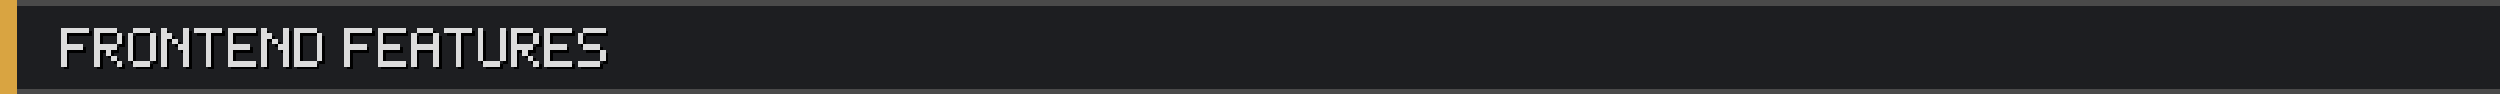
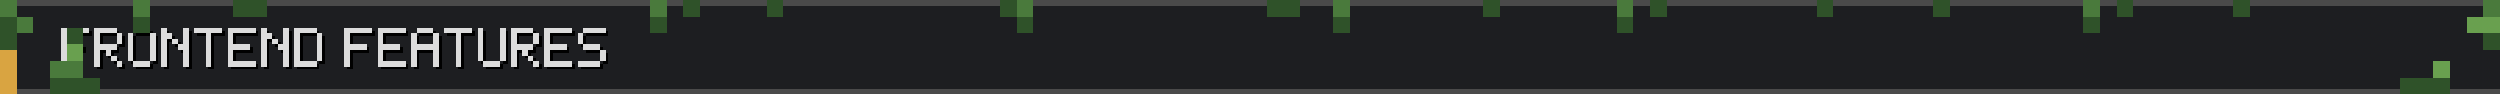
<svg xmlns="http://www.w3.org/2000/svg" width="900" height="34" viewBox="0 0 900 34" shape-rendering="crispEdges" role="img" aria-label="Frontend Features">
  <style />
  <rect width="900" height="34" fill="#1d1e21" />
  <rect width="900" height="2" fill="#4a4a4a" />
  <rect y="32" width="900" height="2" fill="#4a4a4a" />
  <rect width="6" height="34" fill="#d9a441" />
  <path fill="#000000" d="M23 11h10v2h-10zM23 13h2v2h-2zM23 15h2v2h-2zM23 17h8v2h-8zM23 19h2v2h-2zM23 21h2v2h-2zM23 23h2v2h-2zM35 11h8v2h-8zM35 13h2v2h-2zM43 13h2v2h-2zM35 15h2v2h-2zM43 15h2v2h-2zM35 17h8v2h-8zM35 19h2v2h-2zM39 19h2v2h-2zM35 21h2v2h-2zM41 21h2v2h-2zM35 23h2v2h-2zM43 23h2v2h-2zM49 11h6v2h-6zM47 13h2v2h-2zM55 13h2v2h-2zM47 15h2v2h-2zM55 15h2v2h-2zM47 17h2v2h-2zM55 17h2v2h-2zM47 19h2v2h-2zM55 19h2v2h-2zM47 21h2v2h-2zM55 21h2v2h-2zM49 23h6v2h-6zM59 11h2v2h-2zM67 11h2v2h-2zM59 13h4v2h-4zM67 13h2v2h-2zM59 15h2v2h-2zM63 15h2v2h-2zM67 15h2v2h-2zM59 17h2v2h-2zM65 17h4v2h-4zM59 19h2v2h-2zM67 19h2v2h-2zM59 21h2v2h-2zM67 21h2v2h-2zM59 23h2v2h-2zM67 23h2v2h-2zM71 11h10v2h-10zM75 13h2v2h-2zM75 15h2v2h-2zM75 17h2v2h-2zM75 19h2v2h-2zM75 21h2v2h-2zM75 23h2v2h-2zM83 11h10v2h-10zM83 13h2v2h-2zM83 15h2v2h-2zM83 17h8v2h-8zM83 19h2v2h-2zM83 21h2v2h-2zM83 23h10v2h-10zM95 11h2v2h-2zM103 11h2v2h-2zM95 13h4v2h-4zM103 13h2v2h-2zM95 15h2v2h-2zM99 15h2v2h-2zM103 15h2v2h-2zM95 17h2v2h-2zM101 17h4v2h-4zM95 19h2v2h-2zM103 19h2v2h-2zM95 21h2v2h-2zM103 21h2v2h-2zM95 23h2v2h-2zM103 23h2v2h-2zM107 11h8v2h-8zM107 13h2v2h-2zM115 13h2v2h-2zM107 15h2v2h-2zM115 15h2v2h-2zM107 17h2v2h-2zM115 17h2v2h-2zM107 19h2v2h-2zM115 19h2v2h-2zM107 21h2v2h-2zM115 21h2v2h-2zM107 23h8v2h-8zM125 11h10v2h-10zM125 13h2v2h-2zM125 15h2v2h-2zM125 17h8v2h-8zM125 19h2v2h-2zM125 21h2v2h-2zM125 23h2v2h-2zM137 11h10v2h-10zM137 13h2v2h-2zM137 15h2v2h-2zM137 17h8v2h-8zM137 19h2v2h-2zM137 21h2v2h-2zM137 23h10v2h-10zM151 11h6v2h-6zM149 13h2v2h-2zM157 13h2v2h-2zM149 15h2v2h-2zM157 15h2v2h-2zM149 17h10v2h-10zM149 19h2v2h-2zM157 19h2v2h-2zM149 21h2v2h-2zM157 21h2v2h-2zM149 23h2v2h-2zM157 23h2v2h-2zM161 11h10v2h-10zM165 13h2v2h-2zM165 15h2v2h-2zM165 17h2v2h-2zM165 19h2v2h-2zM165 21h2v2h-2zM165 23h2v2h-2zM173 11h2v2h-2zM181 11h2v2h-2zM173 13h2v2h-2zM181 13h2v2h-2zM173 15h2v2h-2zM181 15h2v2h-2zM173 17h2v2h-2zM181 17h2v2h-2zM173 19h2v2h-2zM181 19h2v2h-2zM173 21h2v2h-2zM181 21h2v2h-2zM175 23h6v2h-6zM185 11h8v2h-8zM185 13h2v2h-2zM193 13h2v2h-2zM185 15h2v2h-2zM193 15h2v2h-2zM185 17h8v2h-8zM185 19h2v2h-2zM189 19h2v2h-2zM185 21h2v2h-2zM191 21h2v2h-2zM185 23h2v2h-2zM193 23h2v2h-2zM197 11h10v2h-10zM197 13h2v2h-2zM197 15h2v2h-2zM197 17h8v2h-8zM197 19h2v2h-2zM197 21h2v2h-2zM197 23h10v2h-10zM211 11h8v2h-8zM209 13h2v2h-2zM209 15h2v2h-2zM211 17h6v2h-6zM217 19h2v2h-2zM217 21h2v2h-2zM209 23h8v2h-8z" />
  <path fill="#dcdcdc" d="M22 10h10v2h-10zM22 12h2v2h-2zM22 14h2v2h-2zM22 16h8v2h-8zM22 18h2v2h-2zM22 20h2v2h-2zM22 22h2v2h-2zM34 10h8v2h-8zM34 12h2v2h-2zM42 12h2v2h-2zM34 14h2v2h-2zM42 14h2v2h-2zM34 16h8v2h-8zM34 18h2v2h-2zM38 18h2v2h-2zM34 20h2v2h-2zM40 20h2v2h-2zM34 22h2v2h-2zM42 22h2v2h-2zM48 10h6v2h-6zM46 12h2v2h-2zM54 12h2v2h-2zM46 14h2v2h-2zM54 14h2v2h-2zM46 16h2v2h-2zM54 16h2v2h-2zM46 18h2v2h-2zM54 18h2v2h-2zM46 20h2v2h-2zM54 20h2v2h-2zM48 22h6v2h-6zM58 10h2v2h-2zM66 10h2v2h-2zM58 12h4v2h-4zM66 12h2v2h-2zM58 14h2v2h-2zM62 14h2v2h-2zM66 14h2v2h-2zM58 16h2v2h-2zM64 16h4v2h-4zM58 18h2v2h-2zM66 18h2v2h-2zM58 20h2v2h-2zM66 20h2v2h-2zM58 22h2v2h-2zM66 22h2v2h-2zM70 10h10v2h-10zM74 12h2v2h-2zM74 14h2v2h-2zM74 16h2v2h-2zM74 18h2v2h-2zM74 20h2v2h-2zM74 22h2v2h-2zM82 10h10v2h-10zM82 12h2v2h-2zM82 14h2v2h-2zM82 16h8v2h-8zM82 18h2v2h-2zM82 20h2v2h-2zM82 22h10v2h-10zM94 10h2v2h-2zM102 10h2v2h-2zM94 12h4v2h-4zM102 12h2v2h-2zM94 14h2v2h-2zM98 14h2v2h-2zM102 14h2v2h-2zM94 16h2v2h-2zM100 16h4v2h-4zM94 18h2v2h-2zM102 18h2v2h-2zM94 20h2v2h-2zM102 20h2v2h-2zM94 22h2v2h-2zM102 22h2v2h-2zM106 10h8v2h-8zM106 12h2v2h-2zM114 12h2v2h-2zM106 14h2v2h-2zM114 14h2v2h-2zM106 16h2v2h-2zM114 16h2v2h-2zM106 18h2v2h-2zM114 18h2v2h-2zM106 20h2v2h-2zM114 20h2v2h-2zM106 22h8v2h-8zM124 10h10v2h-10zM124 12h2v2h-2zM124 14h2v2h-2zM124 16h8v2h-8zM124 18h2v2h-2zM124 20h2v2h-2zM124 22h2v2h-2zM136 10h10v2h-10zM136 12h2v2h-2zM136 14h2v2h-2zM136 16h8v2h-8zM136 18h2v2h-2zM136 20h2v2h-2zM136 22h10v2h-10zM150 10h6v2h-6zM148 12h2v2h-2zM156 12h2v2h-2zM148 14h2v2h-2zM156 14h2v2h-2zM148 16h10v2h-10zM148 18h2v2h-2zM156 18h2v2h-2zM148 20h2v2h-2zM156 20h2v2h-2zM148 22h2v2h-2zM156 22h2v2h-2zM160 10h10v2h-10zM164 12h2v2h-2zM164 14h2v2h-2zM164 16h2v2h-2zM164 18h2v2h-2zM164 20h2v2h-2zM164 22h2v2h-2zM172 10h2v2h-2zM180 10h2v2h-2zM172 12h2v2h-2zM180 12h2v2h-2zM172 14h2v2h-2zM180 14h2v2h-2zM172 16h2v2h-2zM180 16h2v2h-2zM172 18h2v2h-2zM180 18h2v2h-2zM172 20h2v2h-2zM180 20h2v2h-2zM174 22h6v2h-6zM184 10h8v2h-8zM184 12h2v2h-2zM192 12h2v2h-2zM184 14h2v2h-2zM192 14h2v2h-2zM184 16h8v2h-8zM184 18h2v2h-2zM188 18h2v2h-2zM184 20h2v2h-2zM190 20h2v2h-2zM184 22h2v2h-2zM192 22h2v2h-2zM196 10h10v2h-10zM196 12h2v2h-2zM196 14h2v2h-2zM196 16h8v2h-8zM196 18h2v2h-2zM196 20h2v2h-2zM196 22h10v2h-10zM210 10h8v2h-8zM208 12h2v2h-2zM208 14h2v2h-2zM210 16h6v2h-6zM216 18h2v2h-2zM216 20h2v2h-2zM208 22h8v2h-8z" />
+   <g id="vines">
+     <rect x="0" y="0" width="6" height="6" fill="#4a7a3c" />
+     <rect x="48" y="0" width="6" height="6" fill="#4a7a3c" />
+     <rect x="84" y="0" width="6" height="6" fill="#2f5229" />
+     <rect x="90" y="0" width="6" height="6" fill="#2f5229" />
+     <rect x="234" y="0" width="6" height="6" fill="#4a7a3c" />
+     <rect x="246" y="0" width="6" height="6" fill="#2f5229" />
+     <rect x="276" y="0" width="6" height="6" fill="#2f5229" />
+     <rect x="360" y="0" width="6" height="6" fill="#2f5229" />
+     <rect x="366" y="0" width="6" height="6" fill="#4a7a3c" />
+     <rect x="456" y="0" width="6" height="6" fill="#2f5229" />
+     <rect x="462" y="0" width="6" height="6" fill="#2f5229" />
+     <rect x="480" y="0" width="6" height="6" fill="#4a7a3c" />
+     <rect x="534" y="0" width="6" height="6" fill="#2f5229" />
+     <rect x="582" y="0" width="6" height="6" fill="#4a7a3c" />
+     <rect x="594" y="0" width="6" height="6" fill="#2f5229" />
+     <rect x="654" y="0" width="6" height="6" fill="#2f5229" />
+     <rect x="696" y="0" width="6" height="6" fill="#2f5229" />
+     <rect x="750" y="0" width="6" height="6" fill="#4a7a3c" />
+     <rect x="762" y="0" width="6" height="6" fill="#2f5229" />
+     <rect x="804" y="0" width="6" height="6" fill="#2f5229" />
+     <rect x="894" y="0" width="6" height="6" fill="#4a7a3c" />
+     <rect x="0" y="6" width="6" height="6" fill="#2f5229" />
+     <rect x="6" y="6" width="6" height="6" fill="#4a7a3c" />
+     <rect x="48" y="6" width="6" height="6" fill="#2f5229" />
+     <rect x="234" y="6" width="6" height="6" fill="#2f5229" />
+     <rect x="366" y="6" width="6" height="6" fill="#2f5229" />
+     <rect x="480" y="6" width="6" height="6" fill="#2f5229" />
+     <rect x="582" y="6" width="6" height="6" fill="#2f5229" />
+     <rect x="750" y="6" width="6" height="6" fill="#2f5229" />
+     <rect x="888" y="6" width="6" height="6" fill="#69a04f" />
+     <rect x="894" y="6" width="6" height="6" fill="#69a04f" />
+     <rect x="24" y="10" width="6" height="6" fill="#2f5229" />
+     <rect x="0" y="12" width="6" height="6" fill="#2f5229" />
+     <rect x="894" y="12" width="6" height="6" fill="#2f5229" />
+     <rect x="24" y="16" width="6" height="6" fill="#69a04f" />
+     <rect x="18" y="22" width="6" height="6" fill="#4a7a3c" />
+     <rect x="24" y="22" width="6" height="6" fill="#4a7a3c" />
+     <rect x="876" y="22" width="6" height="6" fill="#69a04f" />
+     <rect x="18" y="28" width="6" height="6" fill="#2f5229" />
+     <rect x="24" y="28" width="6" height="6" fill="#2f5229" />
+     <rect x="30" y="28" width="6" height="6" fill="#2f5229" />
+     <rect x="864" y="28" width="6" height="6" fill="#2f5229" />
+     <rect x="870" y="28" width="6" height="6" fill="#2f5229" />
+     <rect x="876" y="28" width="6" height="6" fill="#2f5229" />
+   </g>
</svg>
